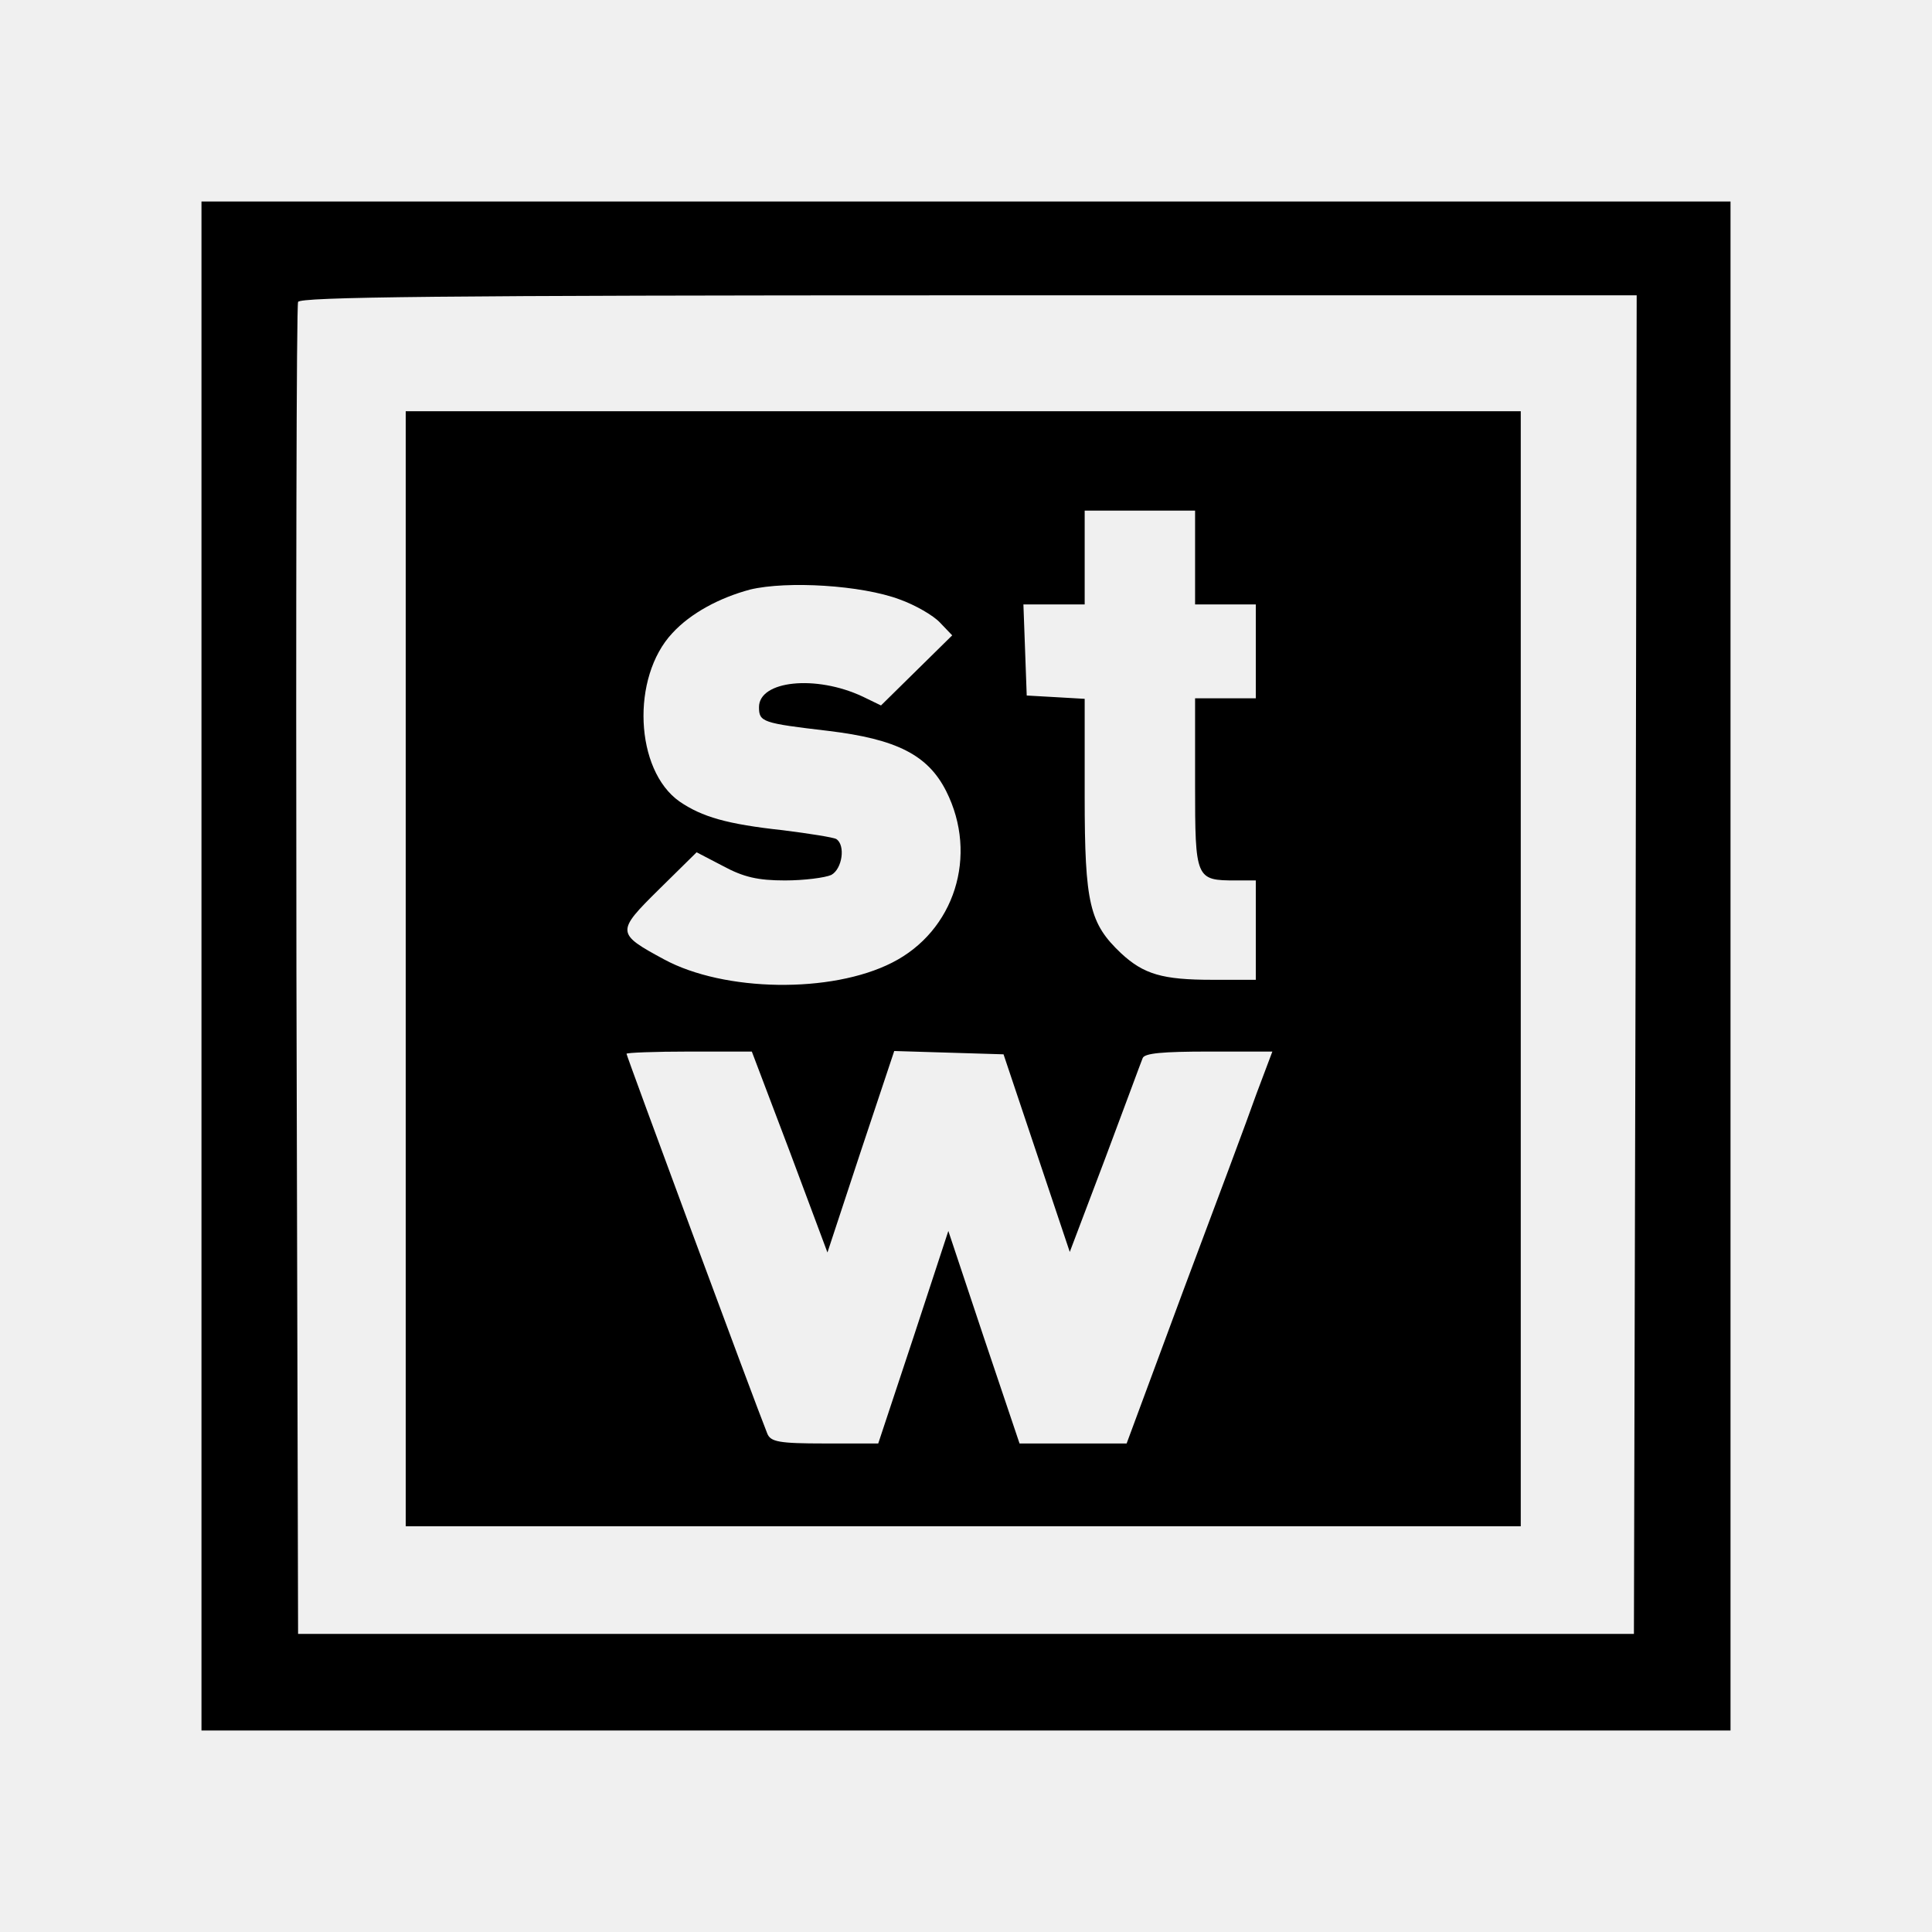
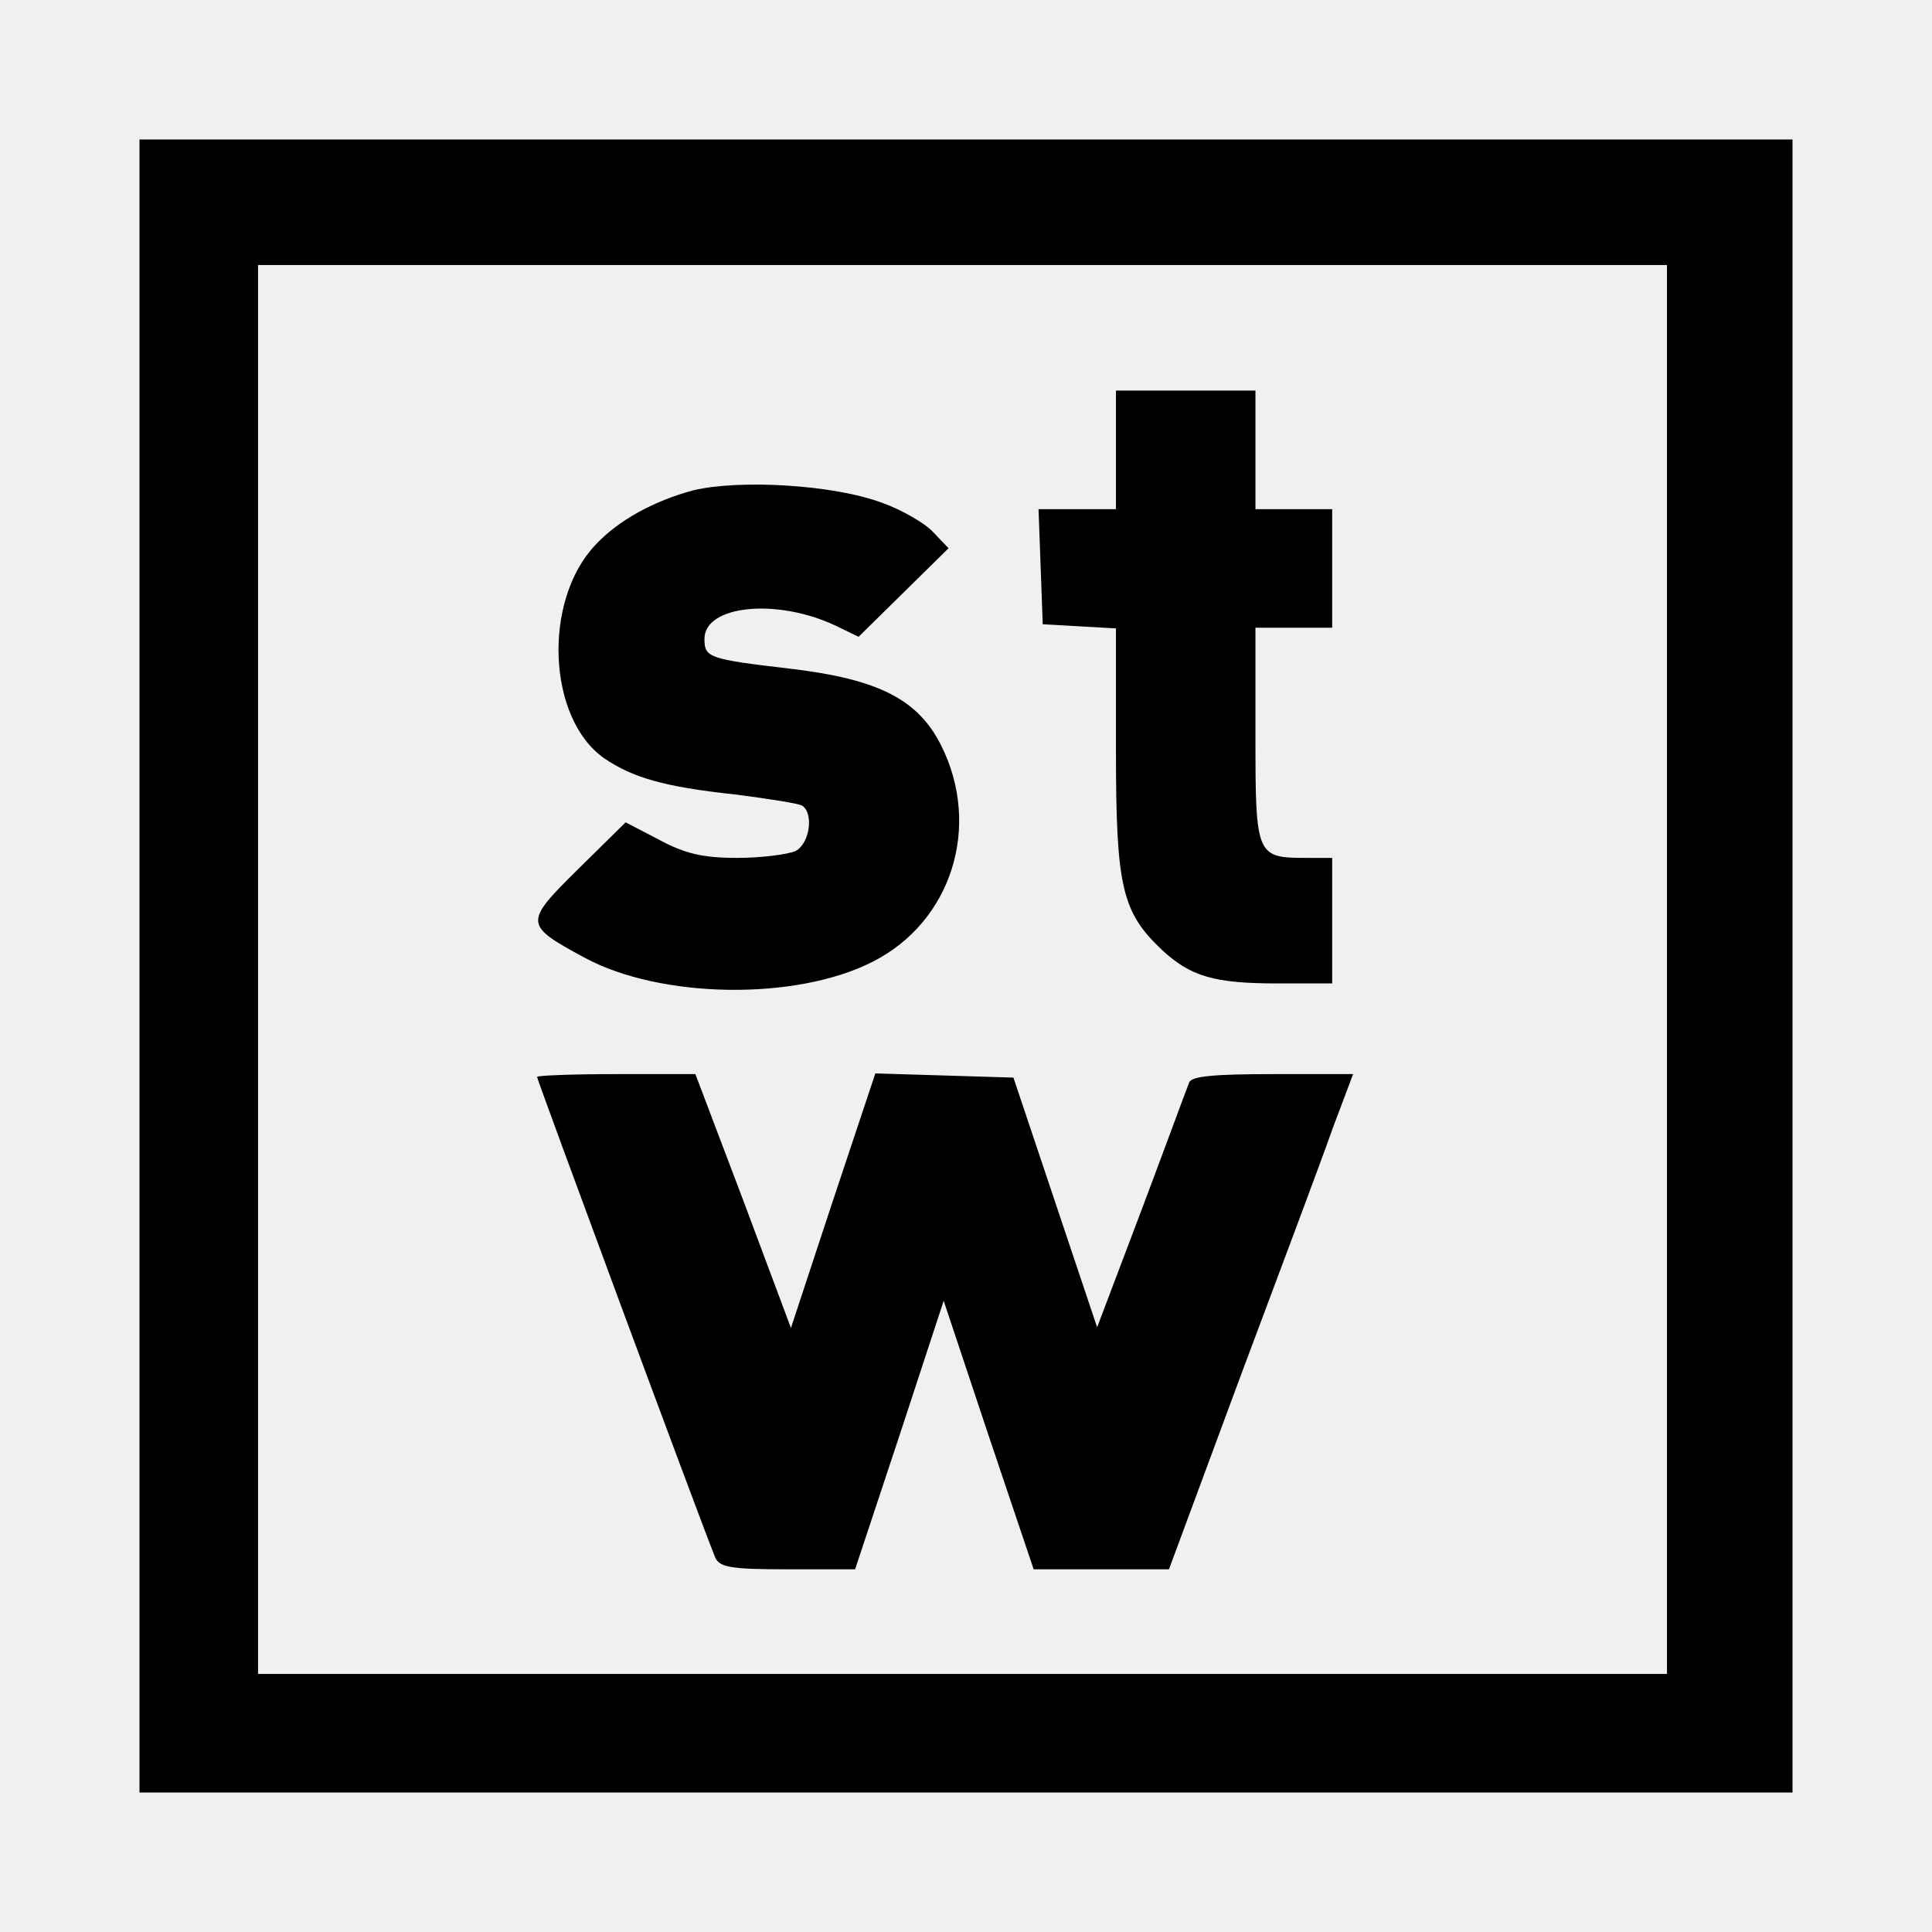
- <svg xmlns="http://www.w3.org/2000/svg" viewBox="-36.5 -36.5 350 350">
-   <g fill="currentColor">
-     <path d="M0 138.5V277h277V0H0v138.5zm259.8-.3-.3 121.3h-242l-.3-120c-.1-66 0-120.6.3-121.3.3-.9 25.6-1.2 121.5-1.2h121l-.2 121.2z" />
-     <path d="M37 139v101h202V38H37v101zm143-74.5V73h11v17h-11v15.5c0 17.3.1 17.5 7.4 17.5h3.6v18h-7.9c-9 0-12.4-1-16.5-4.8-5.7-5.4-6.6-8.9-6.6-28.4V90.1l-5.2-.3-5.3-.3-.3-8.3-.3-8.2H160V56h20v8.5zm-53.5 7.6c2.8 1 6.1 2.9 7.3 4.2l2.2 2.3-6.4 6.3-6.5 6.4-3.3-1.6c-8.5-4-18.8-2.9-18.8 1.9 0 2.7.6 2.9 12.5 4.3 12.5 1.5 18.1 4.4 21.4 10.9 5.9 11.7 1.5 25.4-9.8 31.1-11 5.6-30.4 5.3-41.3-.6-8.7-4.7-8.7-5-.9-12.7l6.8-6.7 4.8 2.5c3.7 2 6.3 2.6 11.2 2.6 3.5 0 7.3-.5 8.4-1 2-1.1 2.6-5.4.9-6.5-.5-.3-4.9-1-9.7-1.6-10.1-1.1-14.6-2.4-18.7-5.2-8.1-5.7-8.8-22.5-1.3-30.5 3.3-3.6 8.5-6.4 14.1-7.9 6.7-1.6 20.2-.8 27.1 1.8zm-19.9 100.1 6.8 18.2 6-18.2 6.1-18.3 9.9.3 9.9.3 6 17.9 6 17.9 6.4-16.9c3.5-9.3 6.5-17.5 6.8-18.2.3-.9 3.6-1.2 12-1.2H194l-2.9 7.7c-1.5 4.3-7.5 20.3-13.2 35.5L167.6 225h-19.4l-6.5-19.3-6.4-19.2-6.3 19.2-6.4 19.3h-9.7c-8.3 0-9.8-.3-10.4-1.8-2.3-5.7-25.5-68.4-25.5-68.8 0-.2 5.1-.4 11.4-.4h11.3l6.9 18.2z" />
-   </g>
+ <svg xmlns="http://www.w3.org/2000/svg" viewBox="0 0 277 277">
+   <defs>
+     <mask id="hole">
+       <rect width="237" height="237" x="20" y="20" fill="white" />
+       <path fill="black" d="M37 139v101h202V38H37v101zm143-74.5V73h11v17h-11v15.5c0 17.3.1 17.5 7.4 17.5h3.6v18h-7.9c-9 0-12.4-1-16.5-4.8-5.7-5.4-6.6-8.9-6.6-28.4V90.1l-5.2-.3-5.3-.3-.3-8.3-.3-8.2H160V56h20v8.5zm-53.5 7.6c2.8 1 6.1 2.9 7.3 4.2l2.2 2.3-6.4 6.3-6.5 6.4-3.3-1.6c-8.5-4-18.8-2.9-18.8 1.9 0 2.7.6 2.9 12.5 4.3 12.5 1.5 18.1 4.4 21.4 10.9 5.9 11.7 1.5 25.4-9.8 31.1-11 5.6-30.4 5.3-41.3-.6-8.7-4.7-8.7-5-.9-12.7l6.8-6.7 4.8 2.5c3.7 2 6.3 2.6 11.2 2.6 3.5 0 7.3-.5 8.4-1 2-1.1 2.6-5.4.9-6.5-.5-.3-4.9-1-9.7-1.6-10.1-1.1-14.6-2.4-18.7-5.2-8.1-5.7-8.8-22.5-1.3-30.5 3.3-3.6 8.5-6.4 14.1-7.9 6.7-1.6 20.2-.8 27.1 1.8zm-19.9 100.1 6.8 18.2 6-18.2 6.1-18.3 9.9.3 9.9.3 6 17.9 6 17.9 6.4-16.9c3.5-9.3 6.5-17.5 6.8-18.2.3-.9 3.6-1.2 12-1.2H194l-2.9 7.7c-1.5 4.3-7.5 20.3-13.2 35.5L167.6 225h-19.4l-6.5-19.3-6.4-19.2-6.3 19.2-6.4 19.3h-9.7c-8.3 0-9.8-.3-10.4-1.8-2.3-5.7-25.5-68.4-25.5-68.8 0-.2 5.1-.4 11.4-.4h11.3l6.9 18.2z" />
+     </mask>
+   </defs>
+   <rect fill="currentColor" width="100%" height="100%" mask="url(#hole)" />
</svg>
